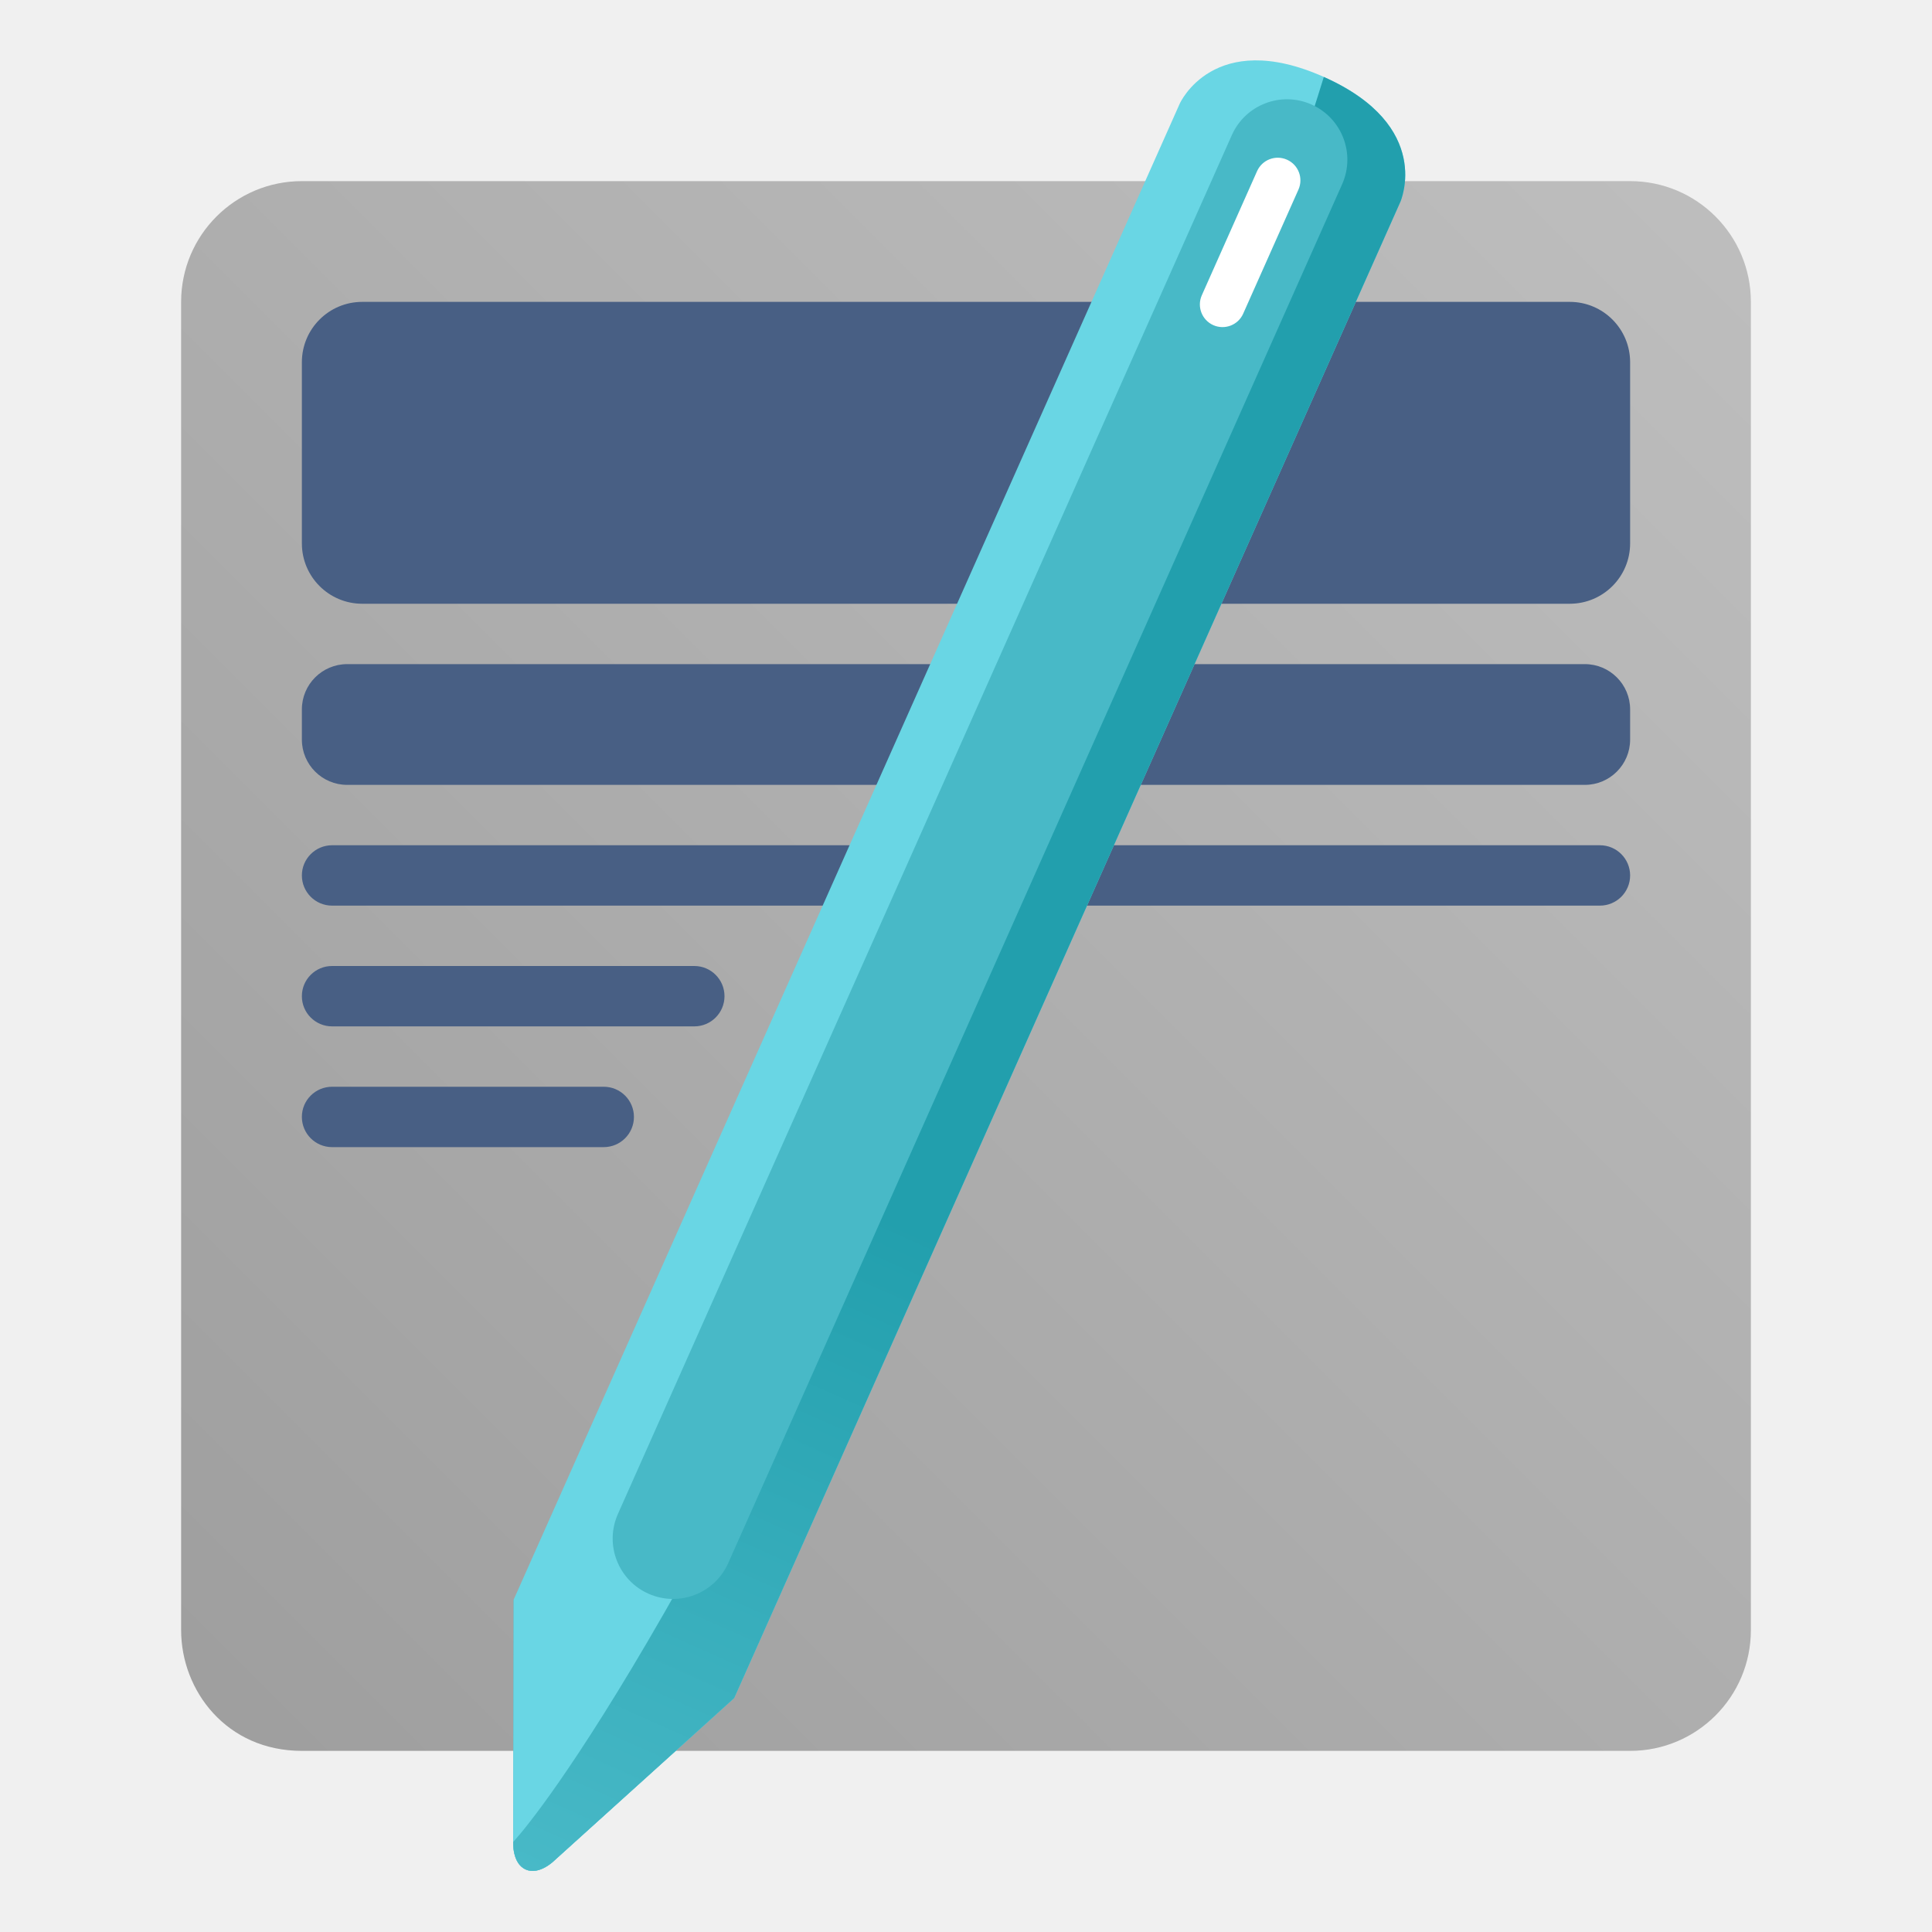
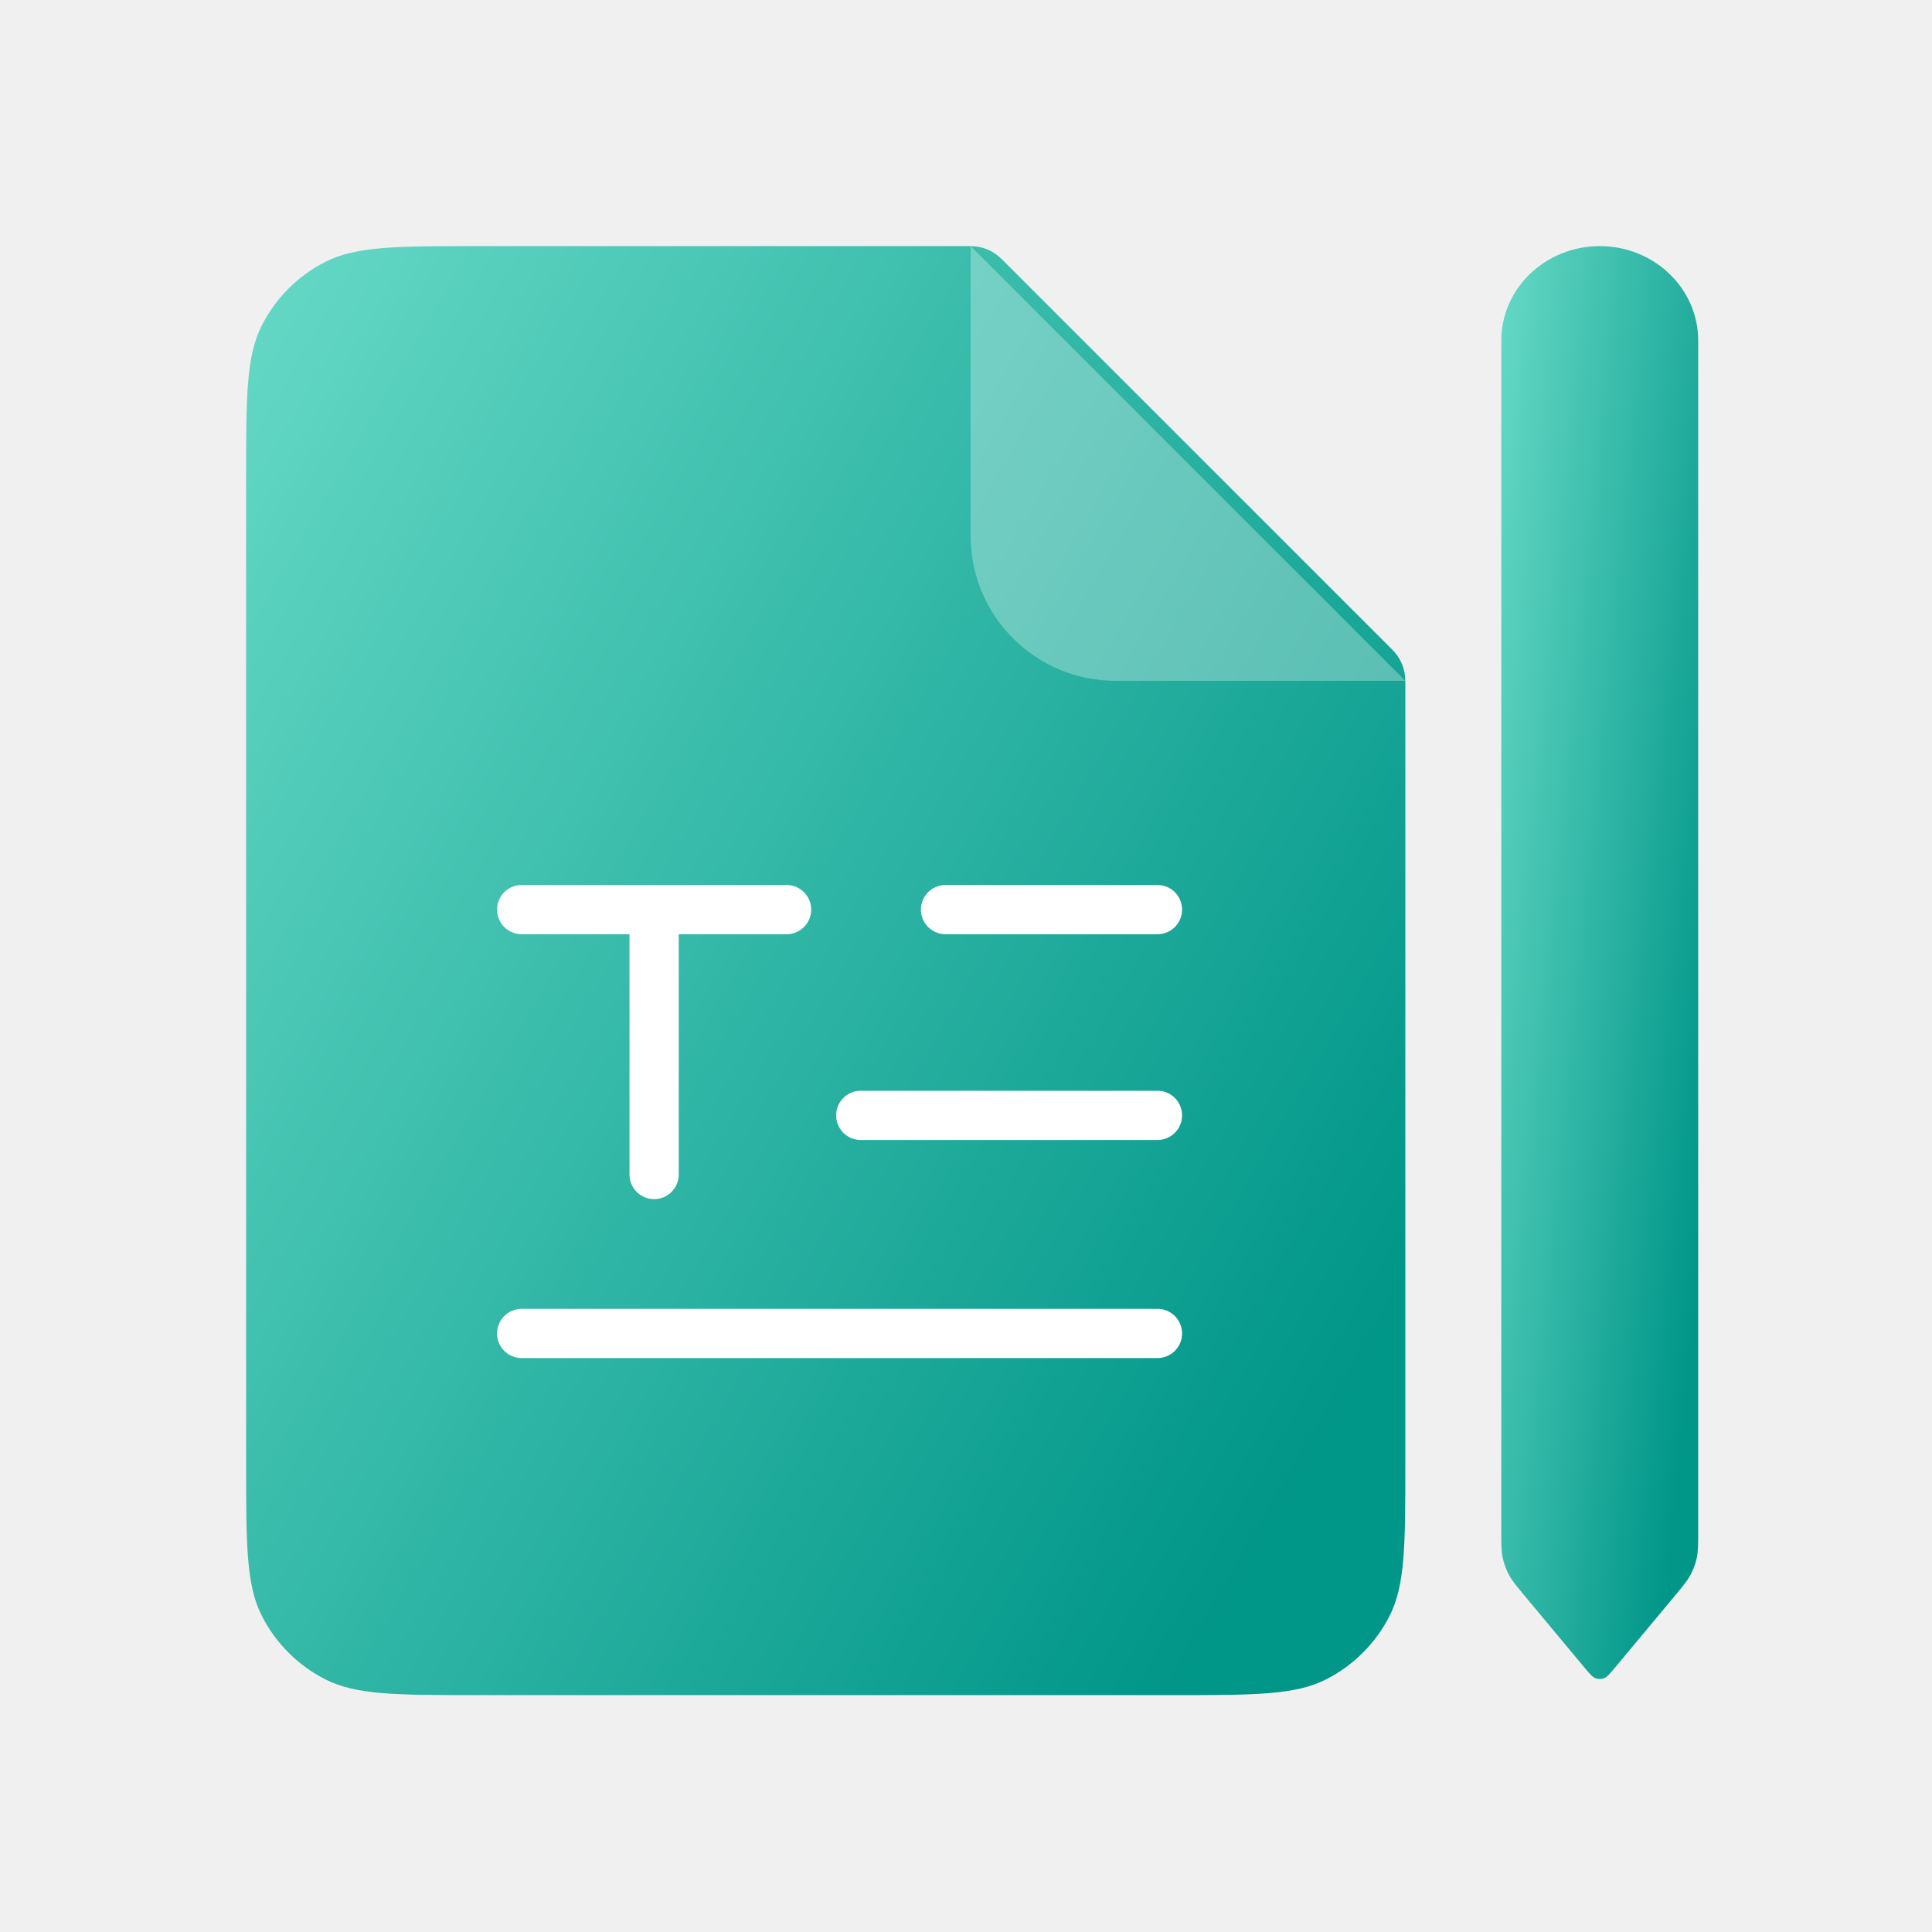
- <svg xmlns="http://www.w3.org/2000/svg" width="64" height="64" viewBox="0 0 64 64" fill="none">
-   <path d="M6 10C6 7.791 7.791 6 10 6H54C56.209 6 58 7.791 58 10V54C58 56.209 56.209 58 54 58H10C7.5 58 6 56 6 54V10Z" fill="url(#paint0_linear_1928_408)" />
-   <path d="M10 29C10 28.448 10.448 28 11 28H53C53.552 28 54 28.448 54 29C54 29.552 53.552 30 53 30H11C10.448 30 10 29.552 10 29Z" fill="#485F84" />
-   <path d="M10 12C10 10.895 10.895 10 12 10H52C53.105 10 54 10.895 54 12V18C54 19.105 53.105 20 52 20H12C10.895 20 10 19.105 10 18V12Z" fill="#485F84" />
-   <path d="M10 23.5C10 22.672 10.672 22 11.5 22H52.5C53.328 22 54 22.672 54 23.5V24.5C54 25.328 53.328 26 52.5 26H11.5C10.672 26 10 25.328 10 24.5V23.5Z" fill="#485F84" />
-   <path d="M17.015 52.994L24.323 56.248L18.371 61.626C18.371 61.626 17.872 62.133 17.415 61.929C16.958 61.726 17.001 61.015 17.001 61.015L17.015 52.994Z" fill="#48B9C7" />
-   <path d="M39.08 3.434C39.08 3.434 40.199 0.921 43.853 2.548C47.507 4.175 46.389 6.687 46.389 6.687L24.323 56.247L18.371 61.625C18.371 61.625 17.872 62.132 17.415 61.929C16.958 61.725 17.001 61.015 17.001 61.015L17.015 52.993L39.08 3.434Z" fill="#69D6E4" />
-   <path d="M33.148 30.895C39.706 16.164 43.853 2.549 43.853 2.549C47.507 4.176 46.389 6.688 46.389 6.688L24.323 56.248L18.371 61.625C18.371 61.625 17.872 62.133 17.415 61.929C16.958 61.726 17.001 61.015 17.001 61.015C17.001 61.015 22.115 55.675 33.148 30.895Z" fill="url(#paint1_linear_1928_408)" />
-   <path d="M40.806 4.476C41.255 3.467 42.437 3.013 43.446 3.462C44.455 3.912 44.909 5.094 44.46 6.103L24.123 51.78C23.674 52.789 22.491 53.243 21.482 52.794C20.473 52.345 20.02 51.162 20.469 50.153L40.806 4.476Z" fill="#48B9C7" />
-   <path d="M41.642 5.67C41.811 5.291 42.254 5.121 42.633 5.29C43.011 5.458 43.181 5.901 43.013 6.28L41.182 10.391C41.014 10.769 40.571 10.939 40.192 10.771C39.814 10.602 39.644 10.159 39.812 9.781L41.642 5.67Z" fill="white" />
-   <rect x="10" y="32" width="14" height="2" rx="1" fill="#485F84" />
-   <rect x="10" y="36" width="11" height="2" rx="1" fill="#485F84" />
+ <svg xmlns="http://www.w3.org/2000/svg" width="157" height="157" viewBox="0 0 157 157" fill="none">
+   <path d="M20 38.84C20 32.245 20 28.948 21.283 26.429C22.412 24.214 24.214 22.412 26.429 21.283C28.948 20 32.245 20 38.84 20H78.875C79.817 20 80.721 20.374 81.388 21.041L113.159 52.812C113.826 53.479 114.2 54.383 114.2 55.325V118.91C114.2 125.505 114.2 128.802 112.917 131.321C111.788 133.536 109.986 135.338 107.771 136.467C105.252 137.75 101.955 137.75 95.36 137.75H38.84C32.245 137.75 28.948 137.75 26.429 136.467C24.214 135.338 22.412 133.536 21.283 131.321C20 128.802 20 125.505 20 118.91V38.84Z" fill="url(#paint0_linear_9167_4797)" />
+   <path opacity="0.3" d="M78.875 20L114.2 55.325H90.65C84.147 55.325 78.875 50.053 78.875 43.55V20Z" fill="white" />
+   <path d="M94.058 90.638H69.947M94.058 73.917L76.836 73.917M94.058 108.361H42.392M42.392 73.917H53.155M53.155 73.917H63.919M53.155 73.917V95.444" stroke="white" stroke-width="4" stroke-linecap="round" stroke-linejoin="round" />
+   <path d="M123.983 129.784C123.248 128.902 122.881 128.462 122.619 127.971C122.387 127.535 122.218 127.072 122.115 126.593C122 126.053 122 125.488 122 124.359L122 27.676C122 23.436 125.582 20 130 20C134.418 20 138 23.436 138 27.676L138 124.359C138 125.488 138 126.053 137.884 126.593C137.782 127.072 137.613 127.535 137.381 127.971C137.119 128.462 136.752 128.902 136.017 129.784L131.229 135.526C130.807 136.032 130.596 136.285 130.343 136.378C130.122 136.459 129.878 136.459 129.657 136.378C129.404 136.285 129.193 136.032 128.771 135.526L123.983 129.784Z" fill="url(#paint1_linear_9167_4797)" />
  <defs>
-     <linearGradient id="paint0_linear_1928_408" x1="6" y1="58" x2="58" y2="6" gradientUnits="userSpaceOnUse">
-       <stop stop-color="#9E9E9E" />
-       <stop offset="1" stop-color="#BEBEBE" />
+     <linearGradient id="paint0_linear_9167_4797" x1="20" y1="20" x2="127.528" y2="82.335" gradientUnits="userSpaceOnUse">
+       <stop stop-color="#66D9C6" />
+       <stop offset="1" stop-color="#009688" />
    </linearGradient>
-     <linearGradient id="paint1_linear_1928_408" x1="45.337" y1="3.21" x2="18.9" y2="62.59" gradientUnits="userSpaceOnUse">
-       <stop offset="0.62" stop-color="#229FAD" />
-       <stop offset="1" stop-color="#48B9C7" />
+     <linearGradient id="paint1_linear_9167_4797" x1="122" y1="20" x2="146.164" y2="22.395" gradientUnits="userSpaceOnUse">
+       <stop stop-color="#66D9C6" />
+       <stop offset="1" stop-color="#009688" />
    </linearGradient>
  </defs>
</svg>
